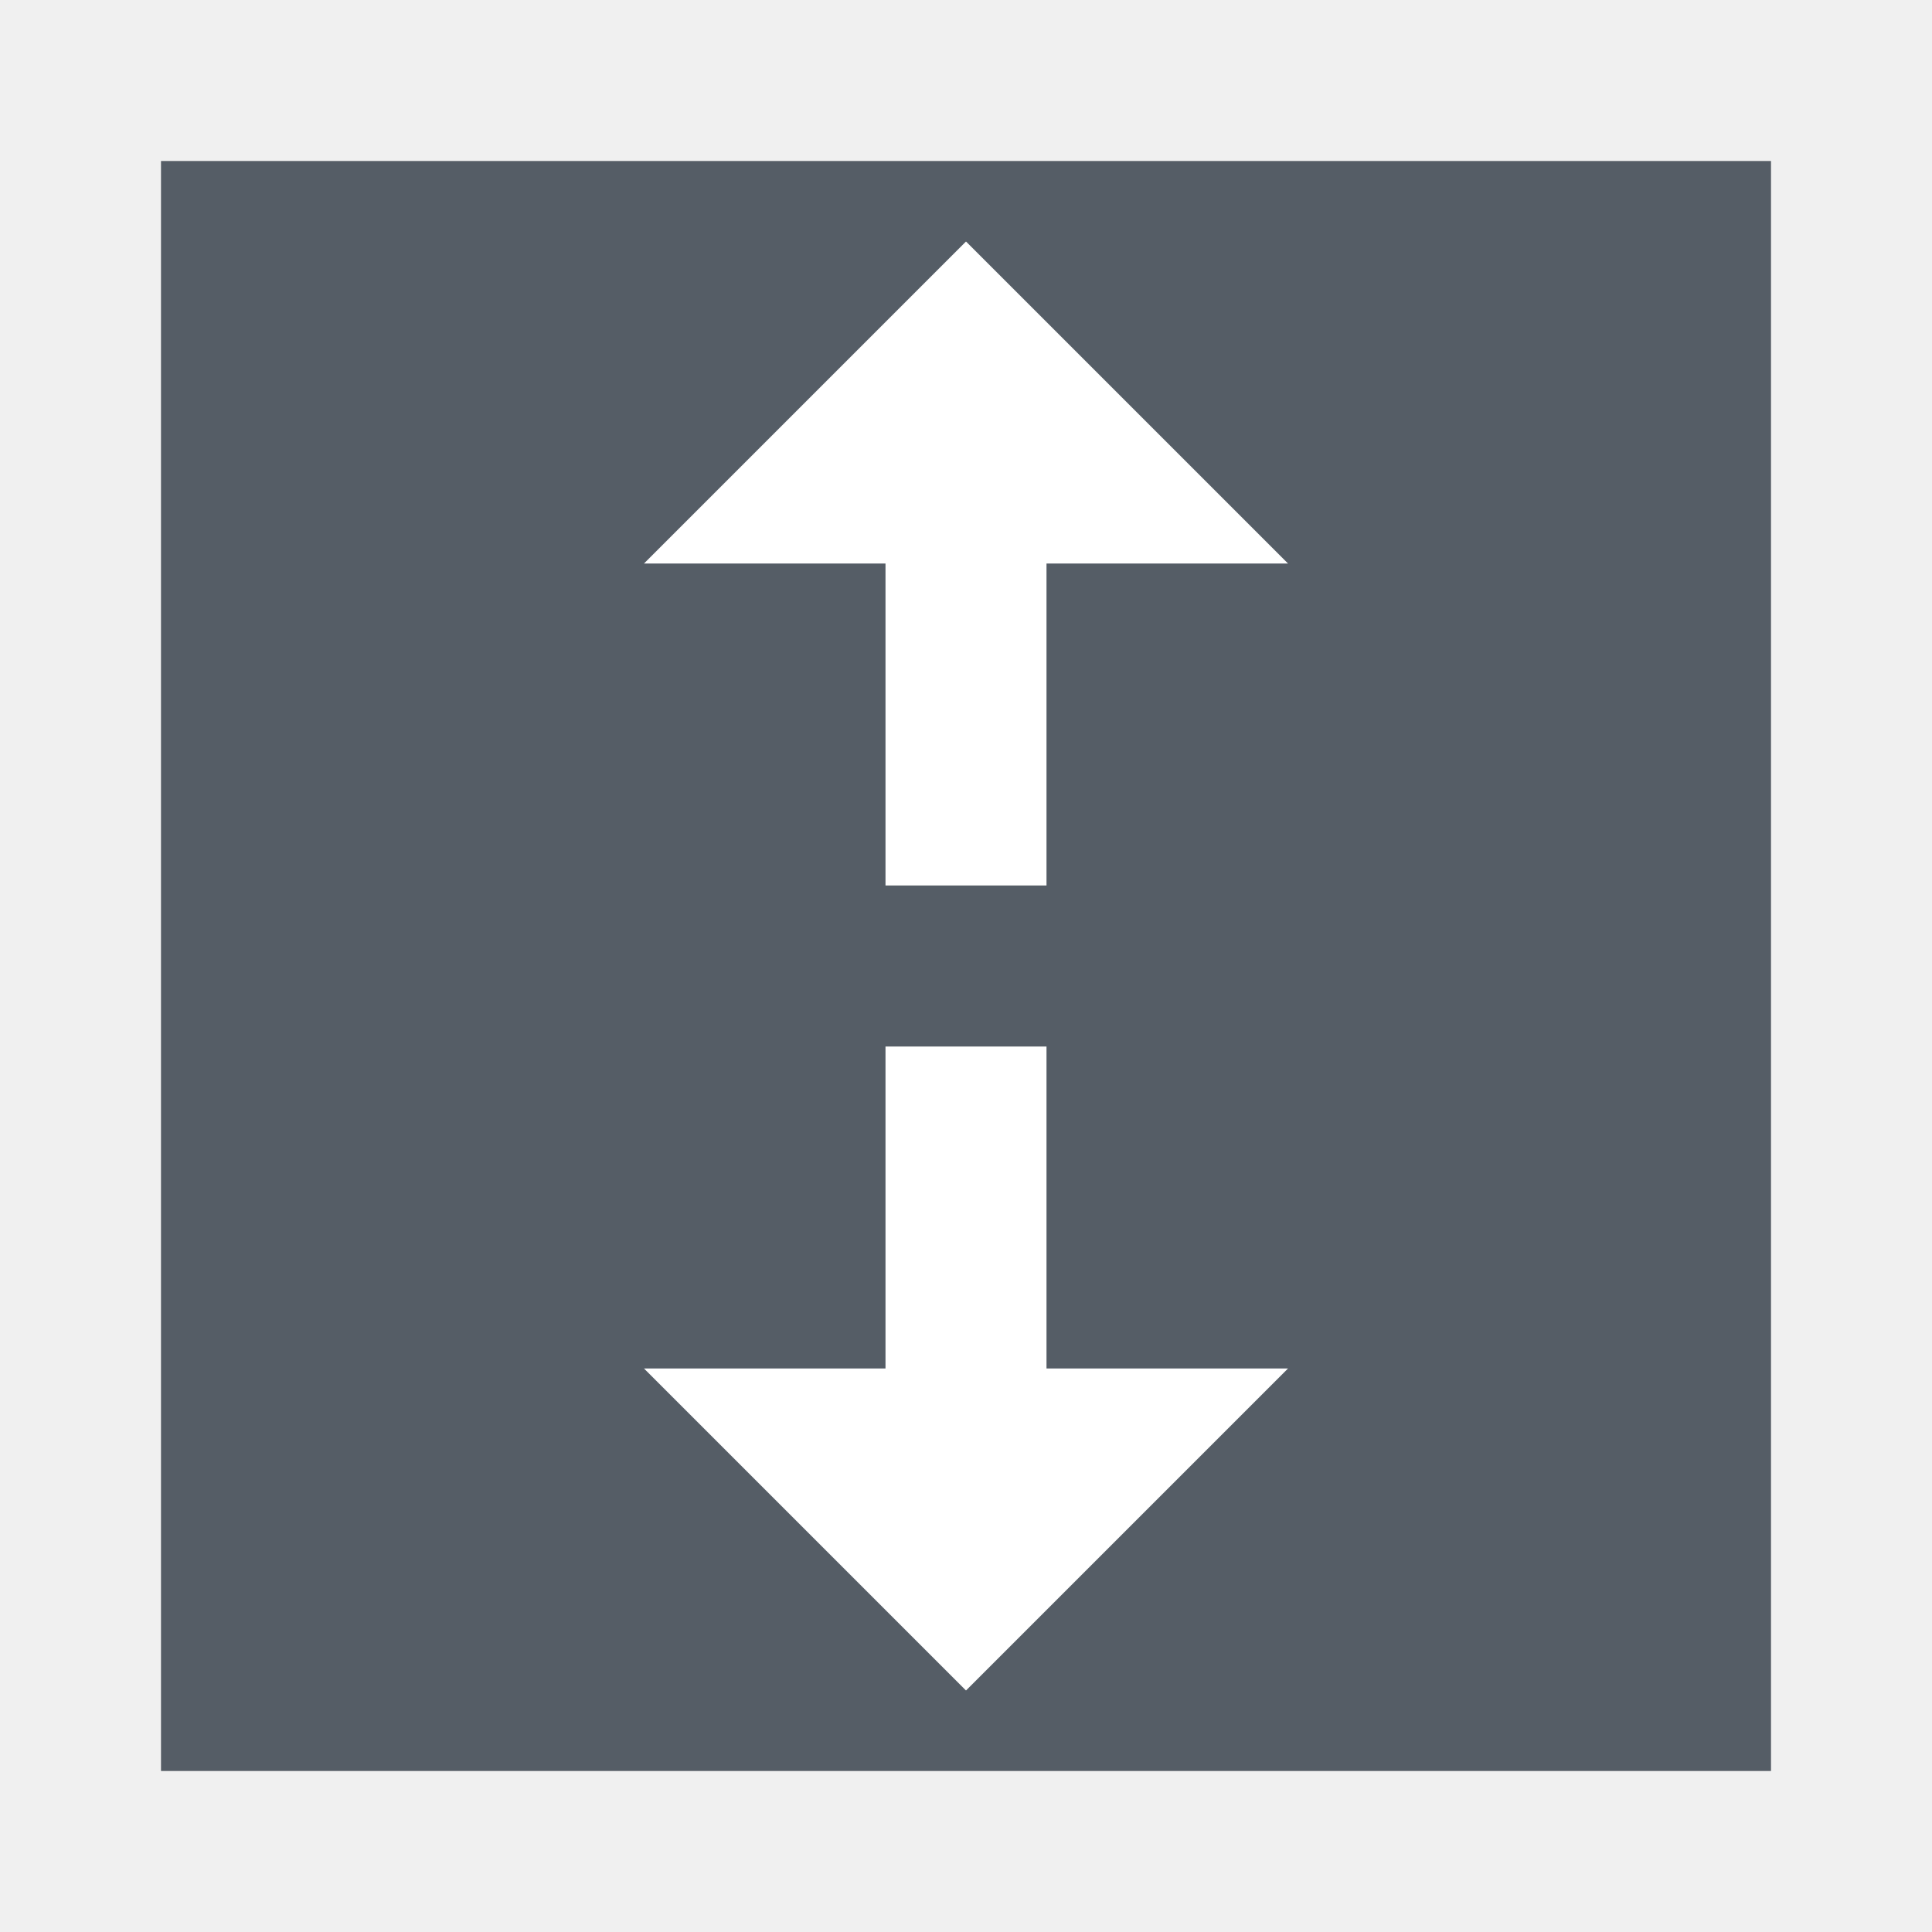
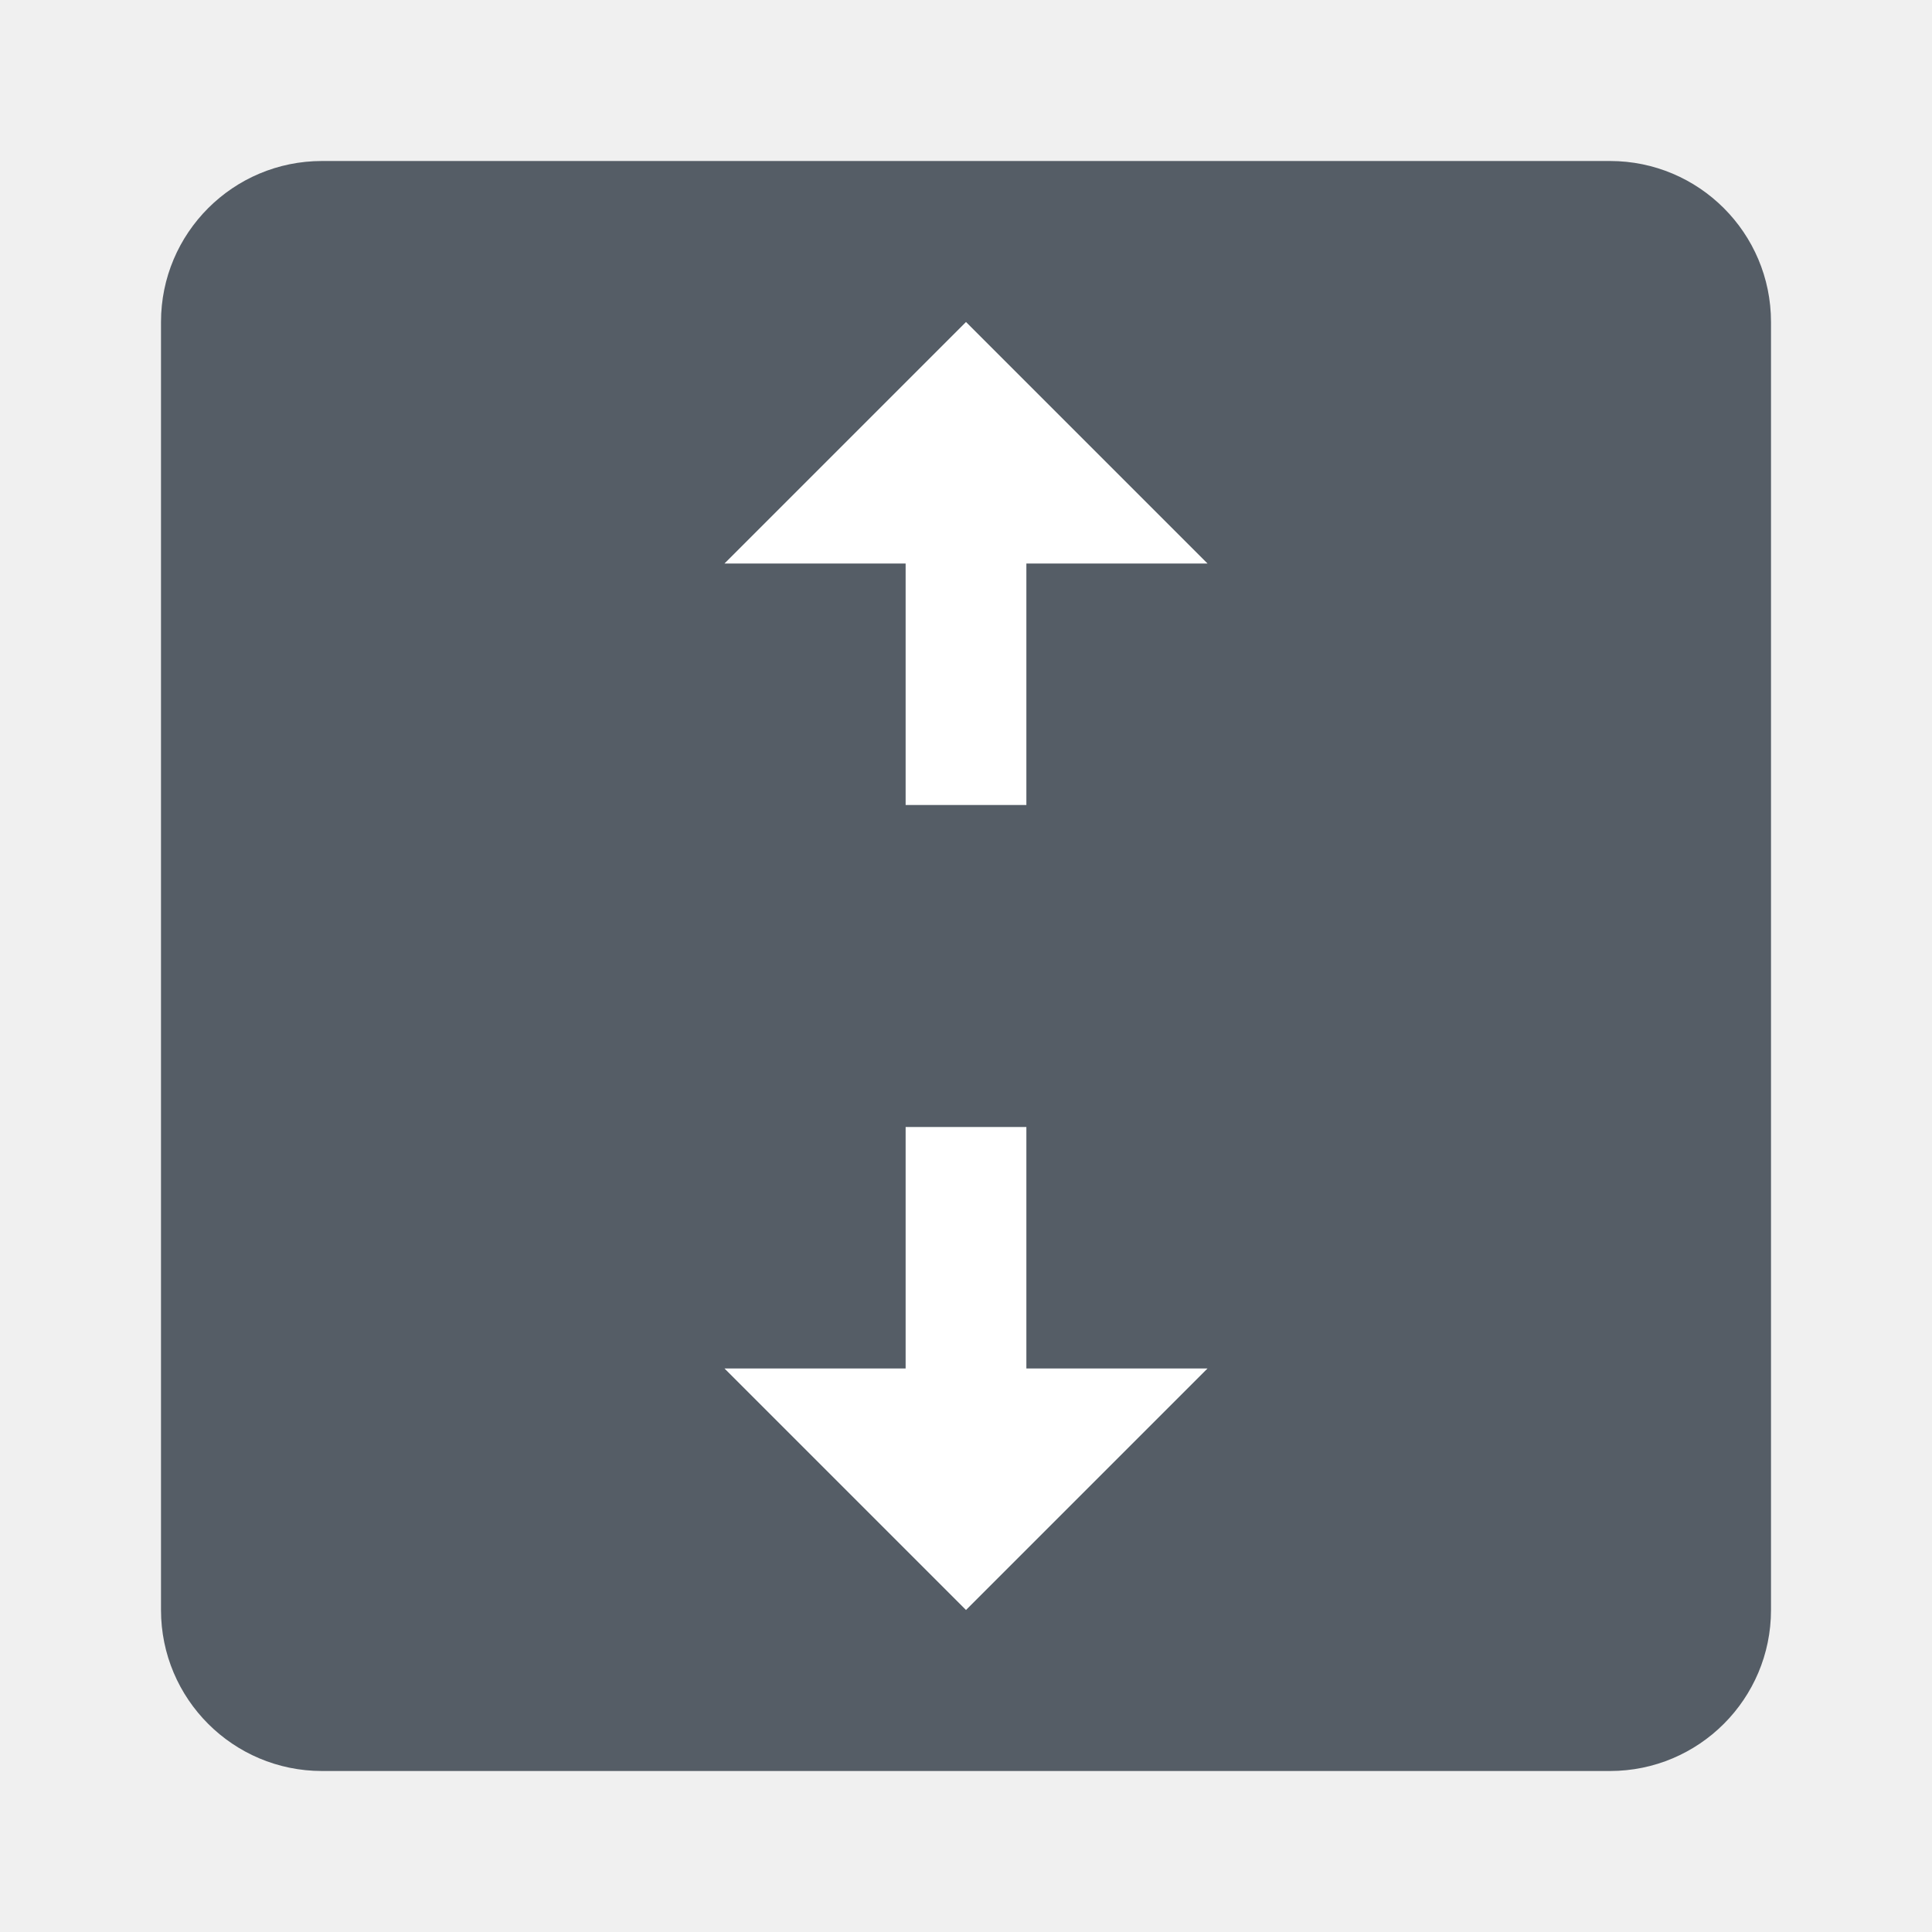
<svg xmlns="http://www.w3.org/2000/svg" width="24" height="24" viewBox="0 0 24 24" fill="none">
-   <g id="fullheight">
-     <rect id="Rectangle" x="2" y="2" width="20" height="20" fill="#555D66" />
-     <path id="Vector" d="M11 17V13H13V17H16L12 21L8 17H11Z" fill="white" />
-     <path id="Vector_2" d="M11 7V11H13V7H16L12 3L8 7H11Z" fill="white" />
-   </g>
+   <rect x="2" y="2" width="20" height="20" rx="2" fill="#555D66" />
+   <path d="M11.25 17V14H12.75V17H15L12 20L9 17H11.25Z" fill="white" />
+   <path d="M11.25 7V10H12.75V7H15L12 4L9 7H11.25Z" fill="white" />
</svg>
